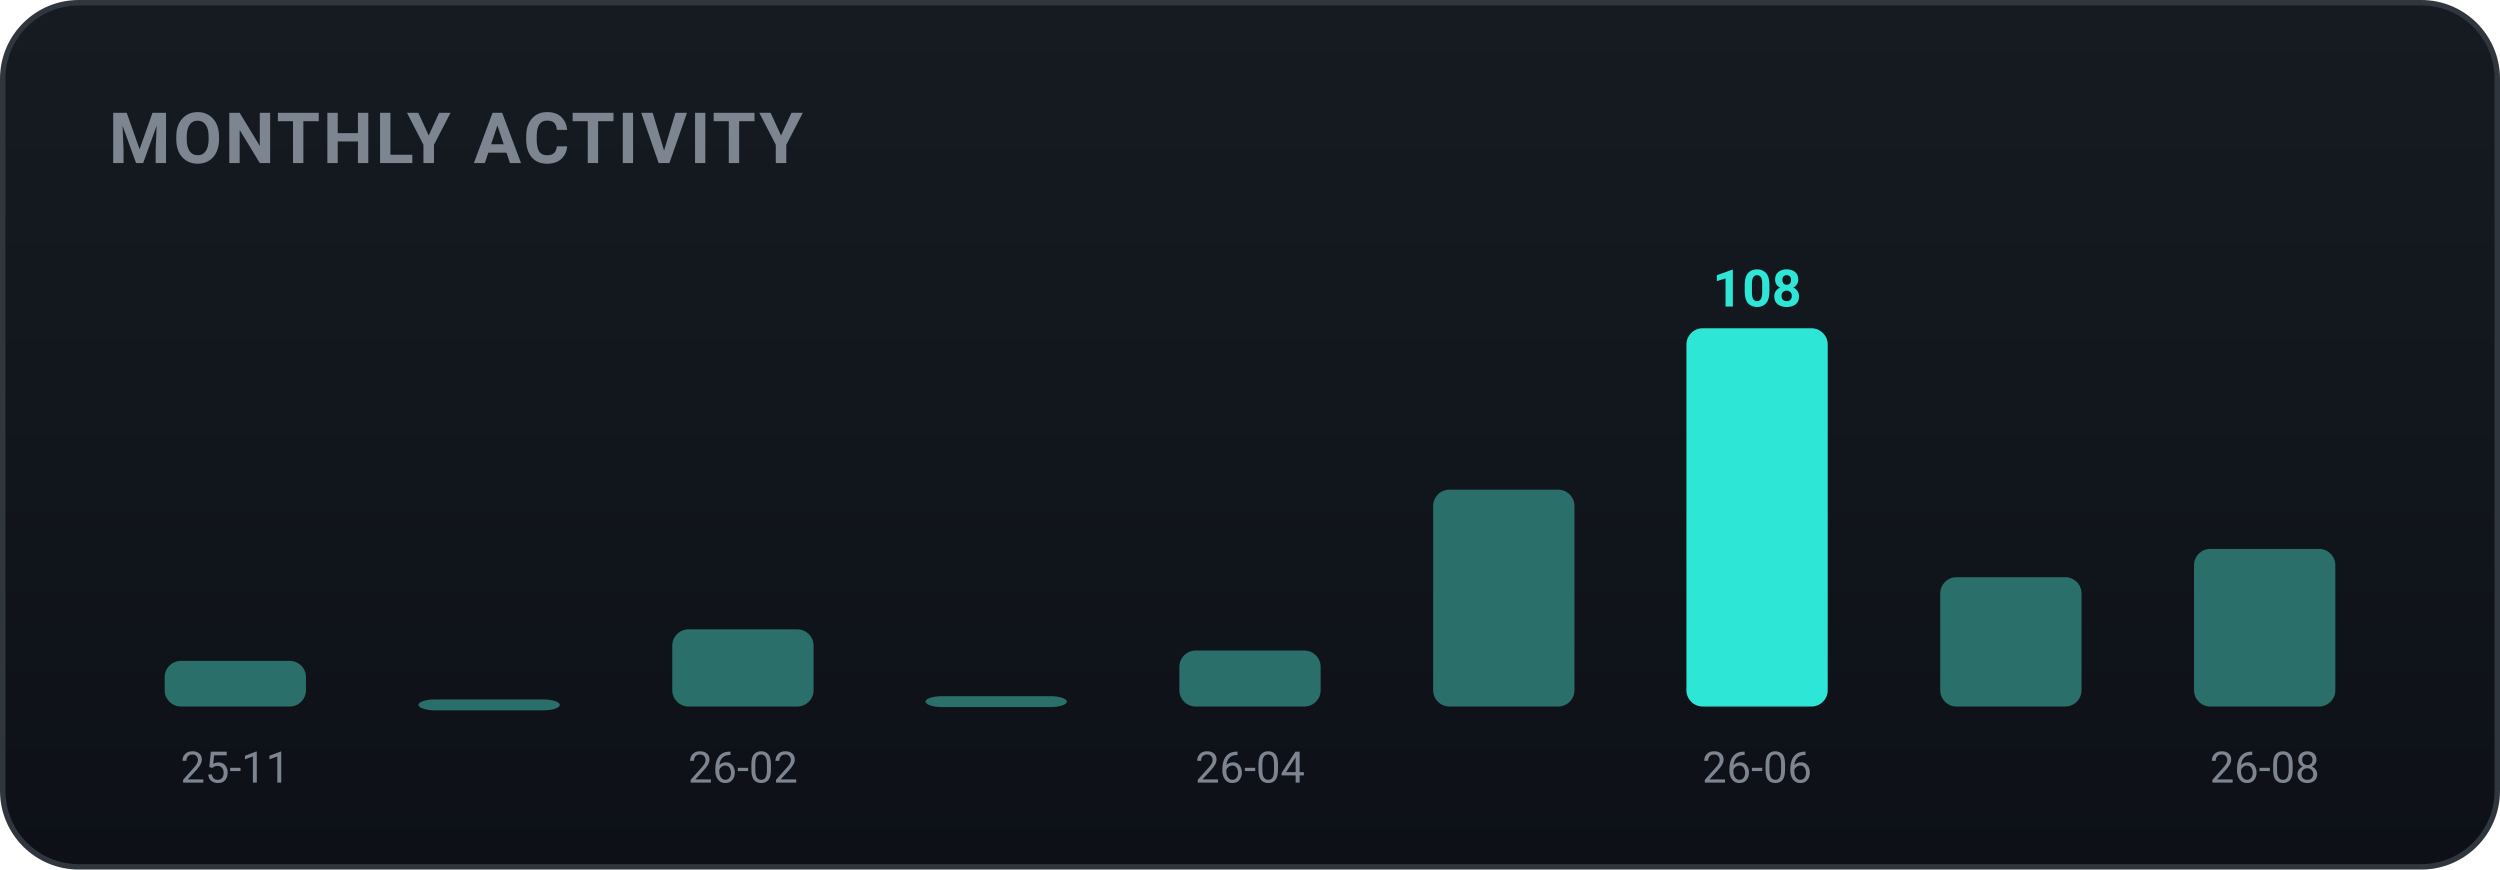
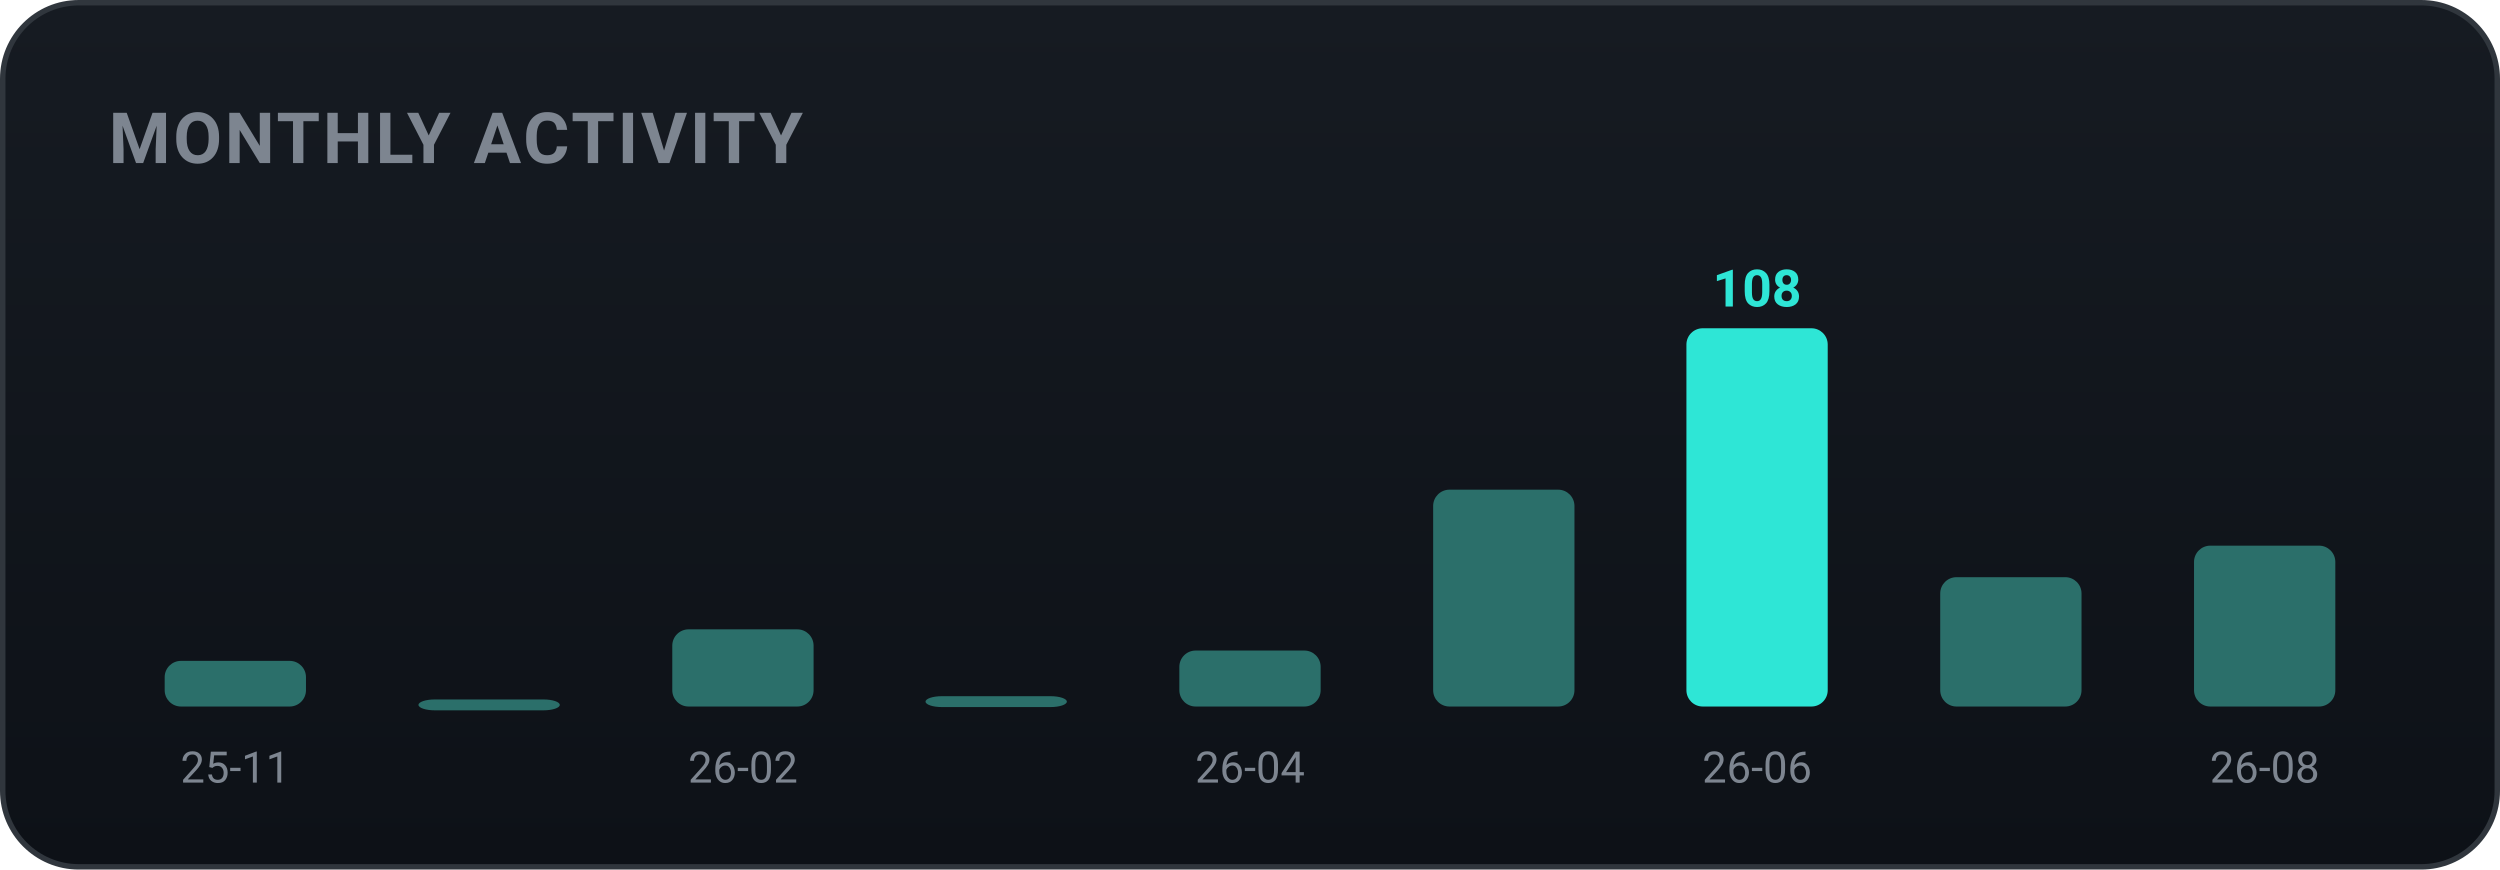
<svg xmlns="http://www.w3.org/2000/svg" width="460" height="160" viewBox="0 0 460 160" role="img" font-family="-apple-system,BlinkMacSystemFont,'Segoe UI',Roboto,'Apple SD Gothic Neo','Malgun Gothic',sans-serif">
  <defs>
    <linearGradient id="bgg" x1="0" y1="0" x2="0" y2="1">
      <stop offset="0" stop-color="#161b22" />
      <stop offset="1" stop-color="#0d1117" />
    </linearGradient>
  </defs>
  <rect x="0.5" y="0.5" width="459" height="159" rx="14" fill="url(#bgg)" stroke="#30363d" />
  <text x="20" y="30" font-family="-apple-system,BlinkMacSystemFont,'Segoe UI',Roboto,'Apple SD Gothic Neo','Malgun Gothic',sans-serif" font-size="13" font-weight="700" fill="#7d8590" letter-spacing="0.5">MONTHLY ACTIVITY</text>
  <rect x="30.3" y="121.6" width="26.0" height="8.4" rx="3" fill="#2b6f6a" />
  <text x="43.3" y="144.0" text-anchor="middle" font-size="8" fill="#7d8590">25-11</text>
  <rect x="77.0" y="128.7" width="26.0" height="2.0" rx="3" fill="#2b6f6a" />
  <rect x="123.7" y="115.8" width="26.0" height="14.2" rx="3" fill="#2b6f6a" />
  <text x="136.7" y="144.0" text-anchor="middle" font-size="8" fill="#7d8590">26-02</text>
  <rect x="170.3" y="128.1" width="26.0" height="2.0" rx="3" fill="#2b6f6a" />
  <rect x="217.0" y="119.7" width="26.0" height="10.3" rx="3" fill="#2b6f6a" />
  <text x="230.0" y="144.0" text-anchor="middle" font-size="8" fill="#7d8590">26-04</text>
  <rect x="263.7" y="90.1" width="26.0" height="39.9" rx="3" fill="#2b6f6a" />
  <rect x="310.3" y="60.4" width="26.0" height="69.6" rx="3" fill="#2ee6d6" />
  <text x="323.3" y="56.4" text-anchor="middle" font-size="9.5" font-weight="700" fill="#2ee6d6">108</text>
  <text x="323.3" y="144.0" text-anchor="middle" font-size="8" fill="#7d8590">26-06</text>
  <rect x="357.0" y="106.2" width="26.0" height="23.8" rx="3" fill="#2b6f6a" />
-   <rect x="403.7" y="101.0" width="26.0" height="29.0" rx="3" fill="#2b6f6a" />
+   <rect x="403.7" y="100.4" width="26.0" height="29.6" rx="3" fill="#2b6f6a" />
  <text x="416.7" y="144.0" text-anchor="middle" font-size="8" fill="#7d8590">26-08</text>
</svg>
